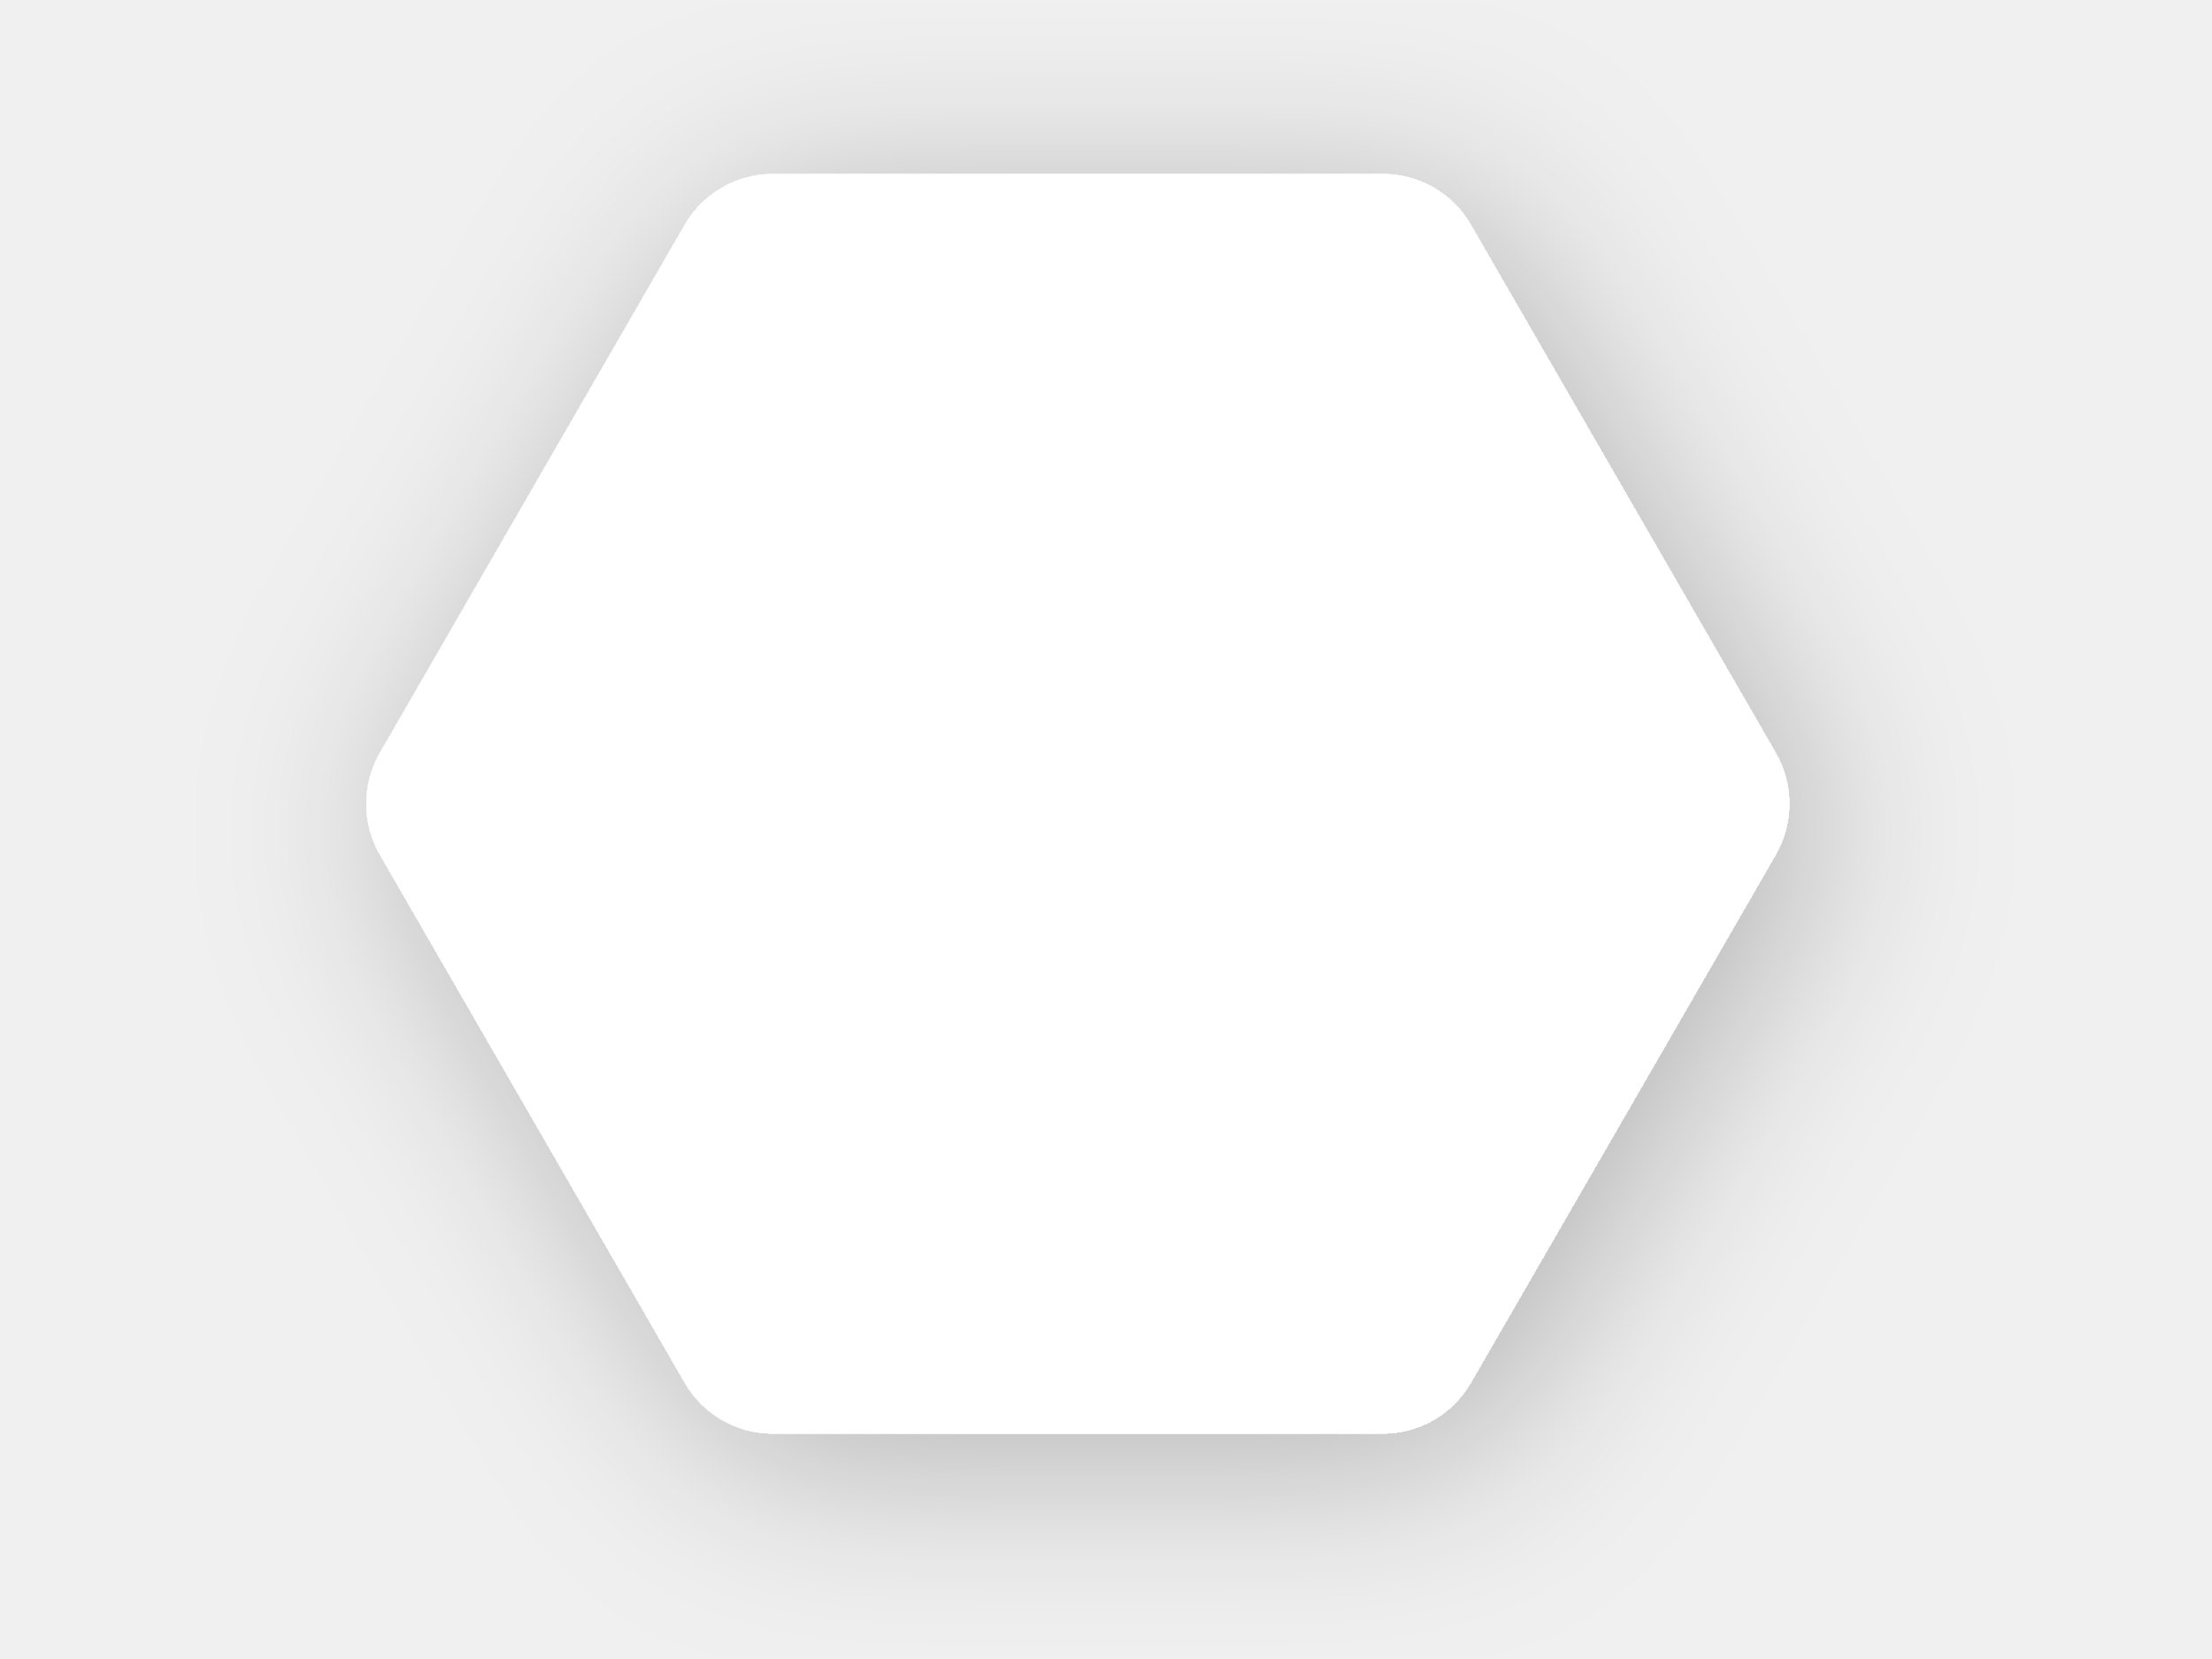
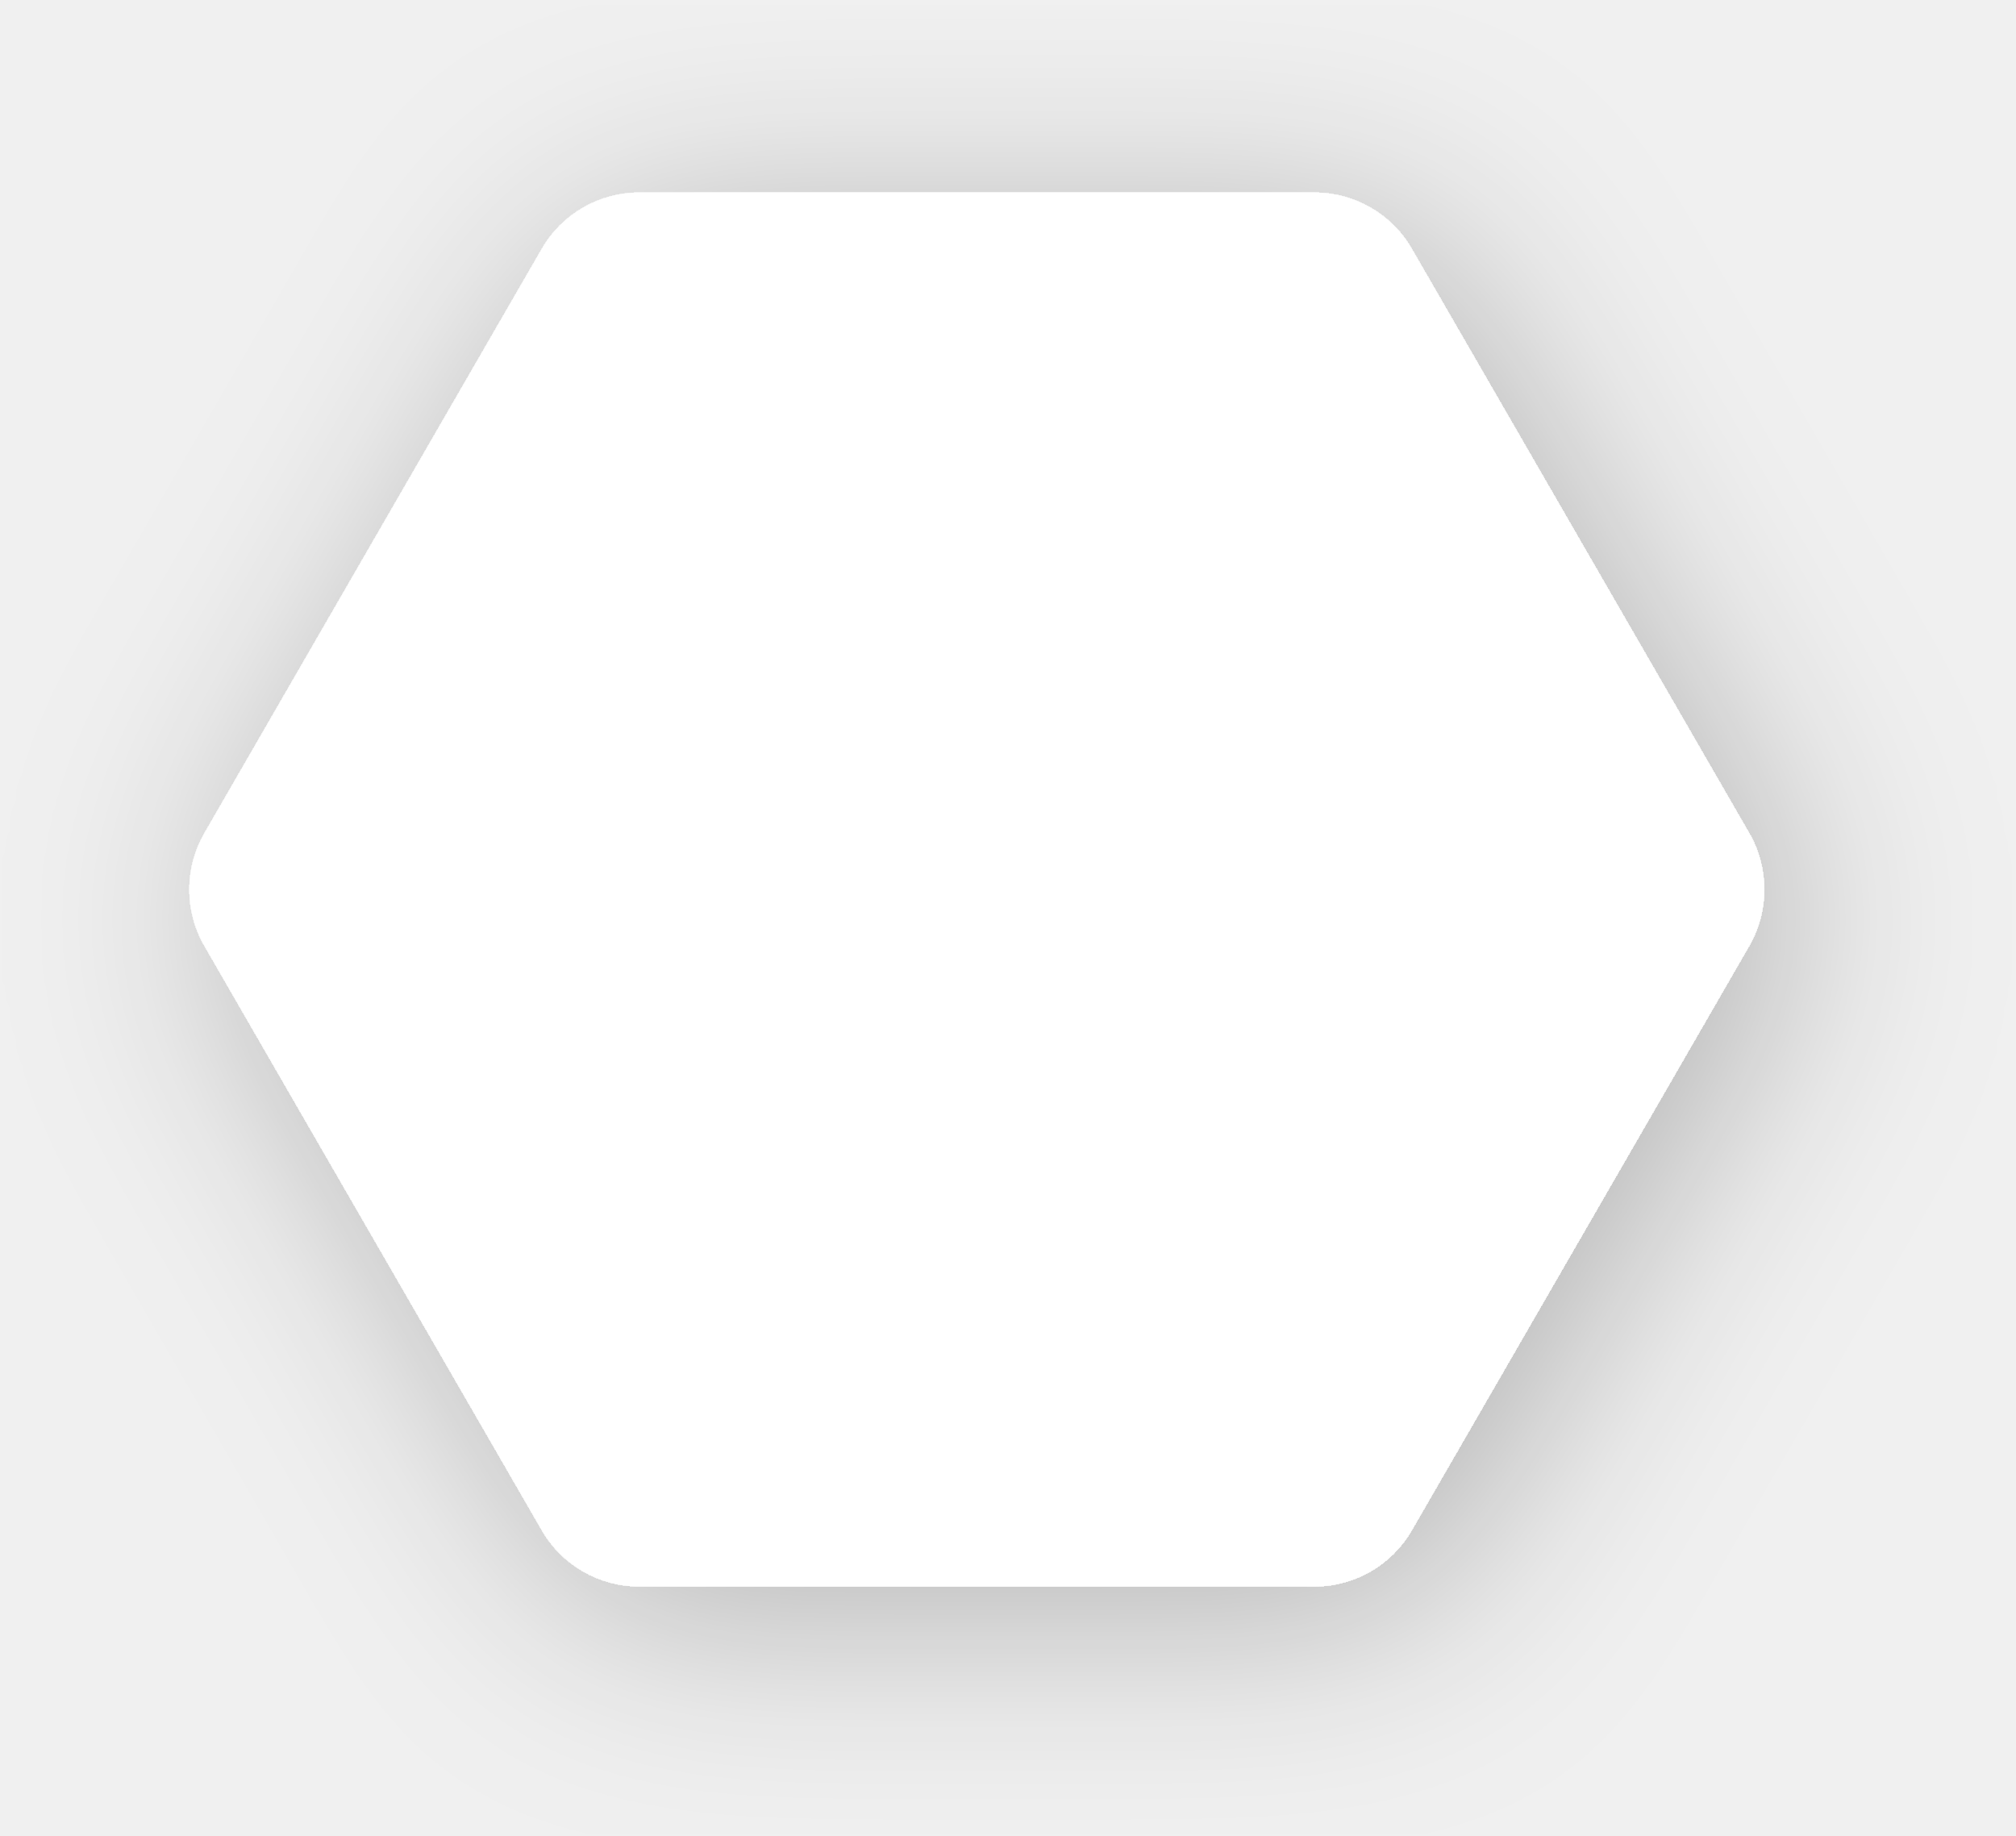
- <svg xmlns="http://www.w3.org/2000/svg" width="400" height="300" viewBox="0 0 269 245" fill="none">
+ <svg xmlns="http://www.w3.org/2000/svg" width="269" height="245" viewBox="0 0 269 245" fill="none">
  <g filter="url(#filter0_d_454_350)">
    <path d="M72.311 33.197C74.991 28.555 79.942 25.697 85.302 25.697L175.374 25.697C180.733 25.697 185.685 28.555 188.364 33.197L233.401 111.202C236.08 115.843 236.08 121.561 233.401 126.202L188.364 204.207C185.685 208.848 180.733 211.707 175.374 211.707L85.302 211.707C79.942 211.707 74.991 208.848 72.311 204.207L27.275 126.202C24.595 121.561 24.595 115.843 27.275 111.202L72.311 33.197Z" fill="white" />
  </g>
  <defs>
    <filter id="filter0_d_454_350" x="0.265" y="0.697" width="268.145" height="244.01" filterUnits="userSpaceOnUse" color-interpolation-filters="sRGB">
      <feFlood flood-opacity="0" result="BackgroundImageFix" />
      <feColorMatrix in="SourceAlpha" type="matrix" values="0 0 0 0 0 0 0 0 0 0 0 0 0 0 0 0 0 0 127 0" result="hardAlpha" />
      <feOffset dx="4" dy="4" />
      <feGaussianBlur stdDeviation="14.5" />
      <feComposite in2="hardAlpha" operator="out" />
      <feColorMatrix type="matrix" values="0 0 0 0 0 0 0 0 0 0 0 0 0 0 0 0 0 0 0.25 0" />
      <feBlend mode="normal" in2="BackgroundImageFix" result="effect1_dropShadow_454_350" />
      <feBlend mode="normal" in="SourceGraphic" in2="effect1_dropShadow_454_350" result="shape" />
    </filter>
  </defs>
</svg>
